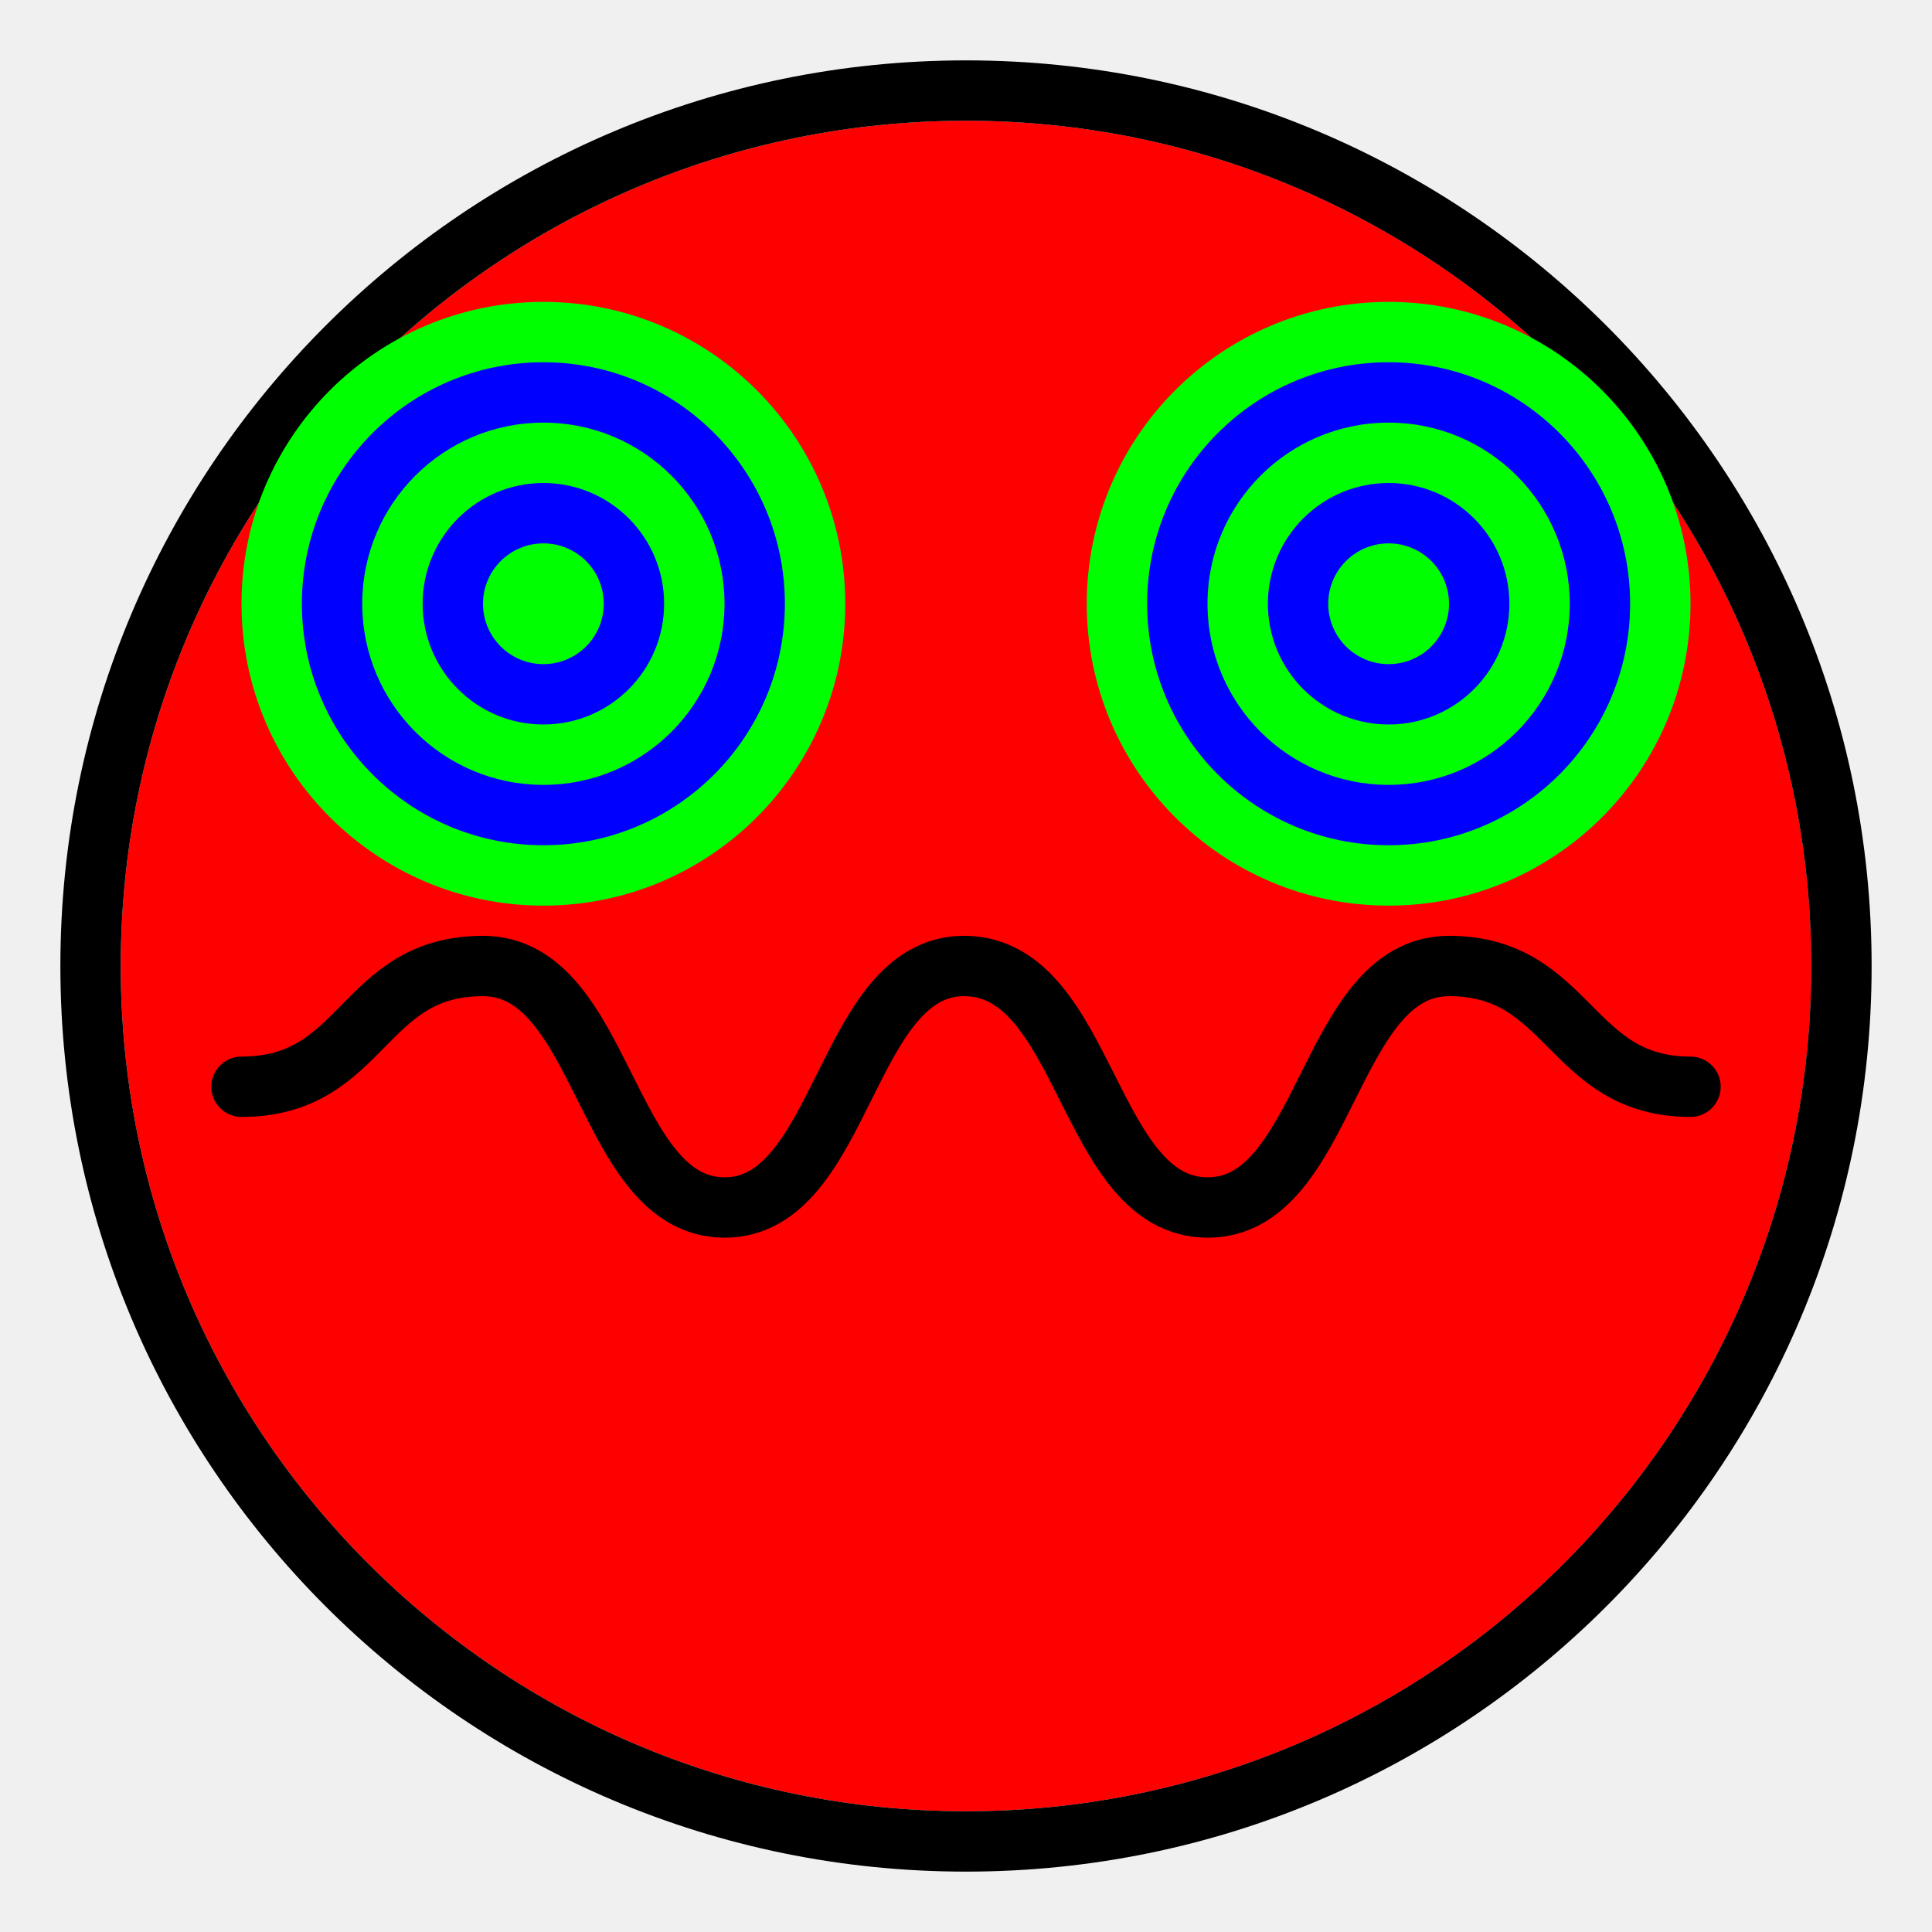
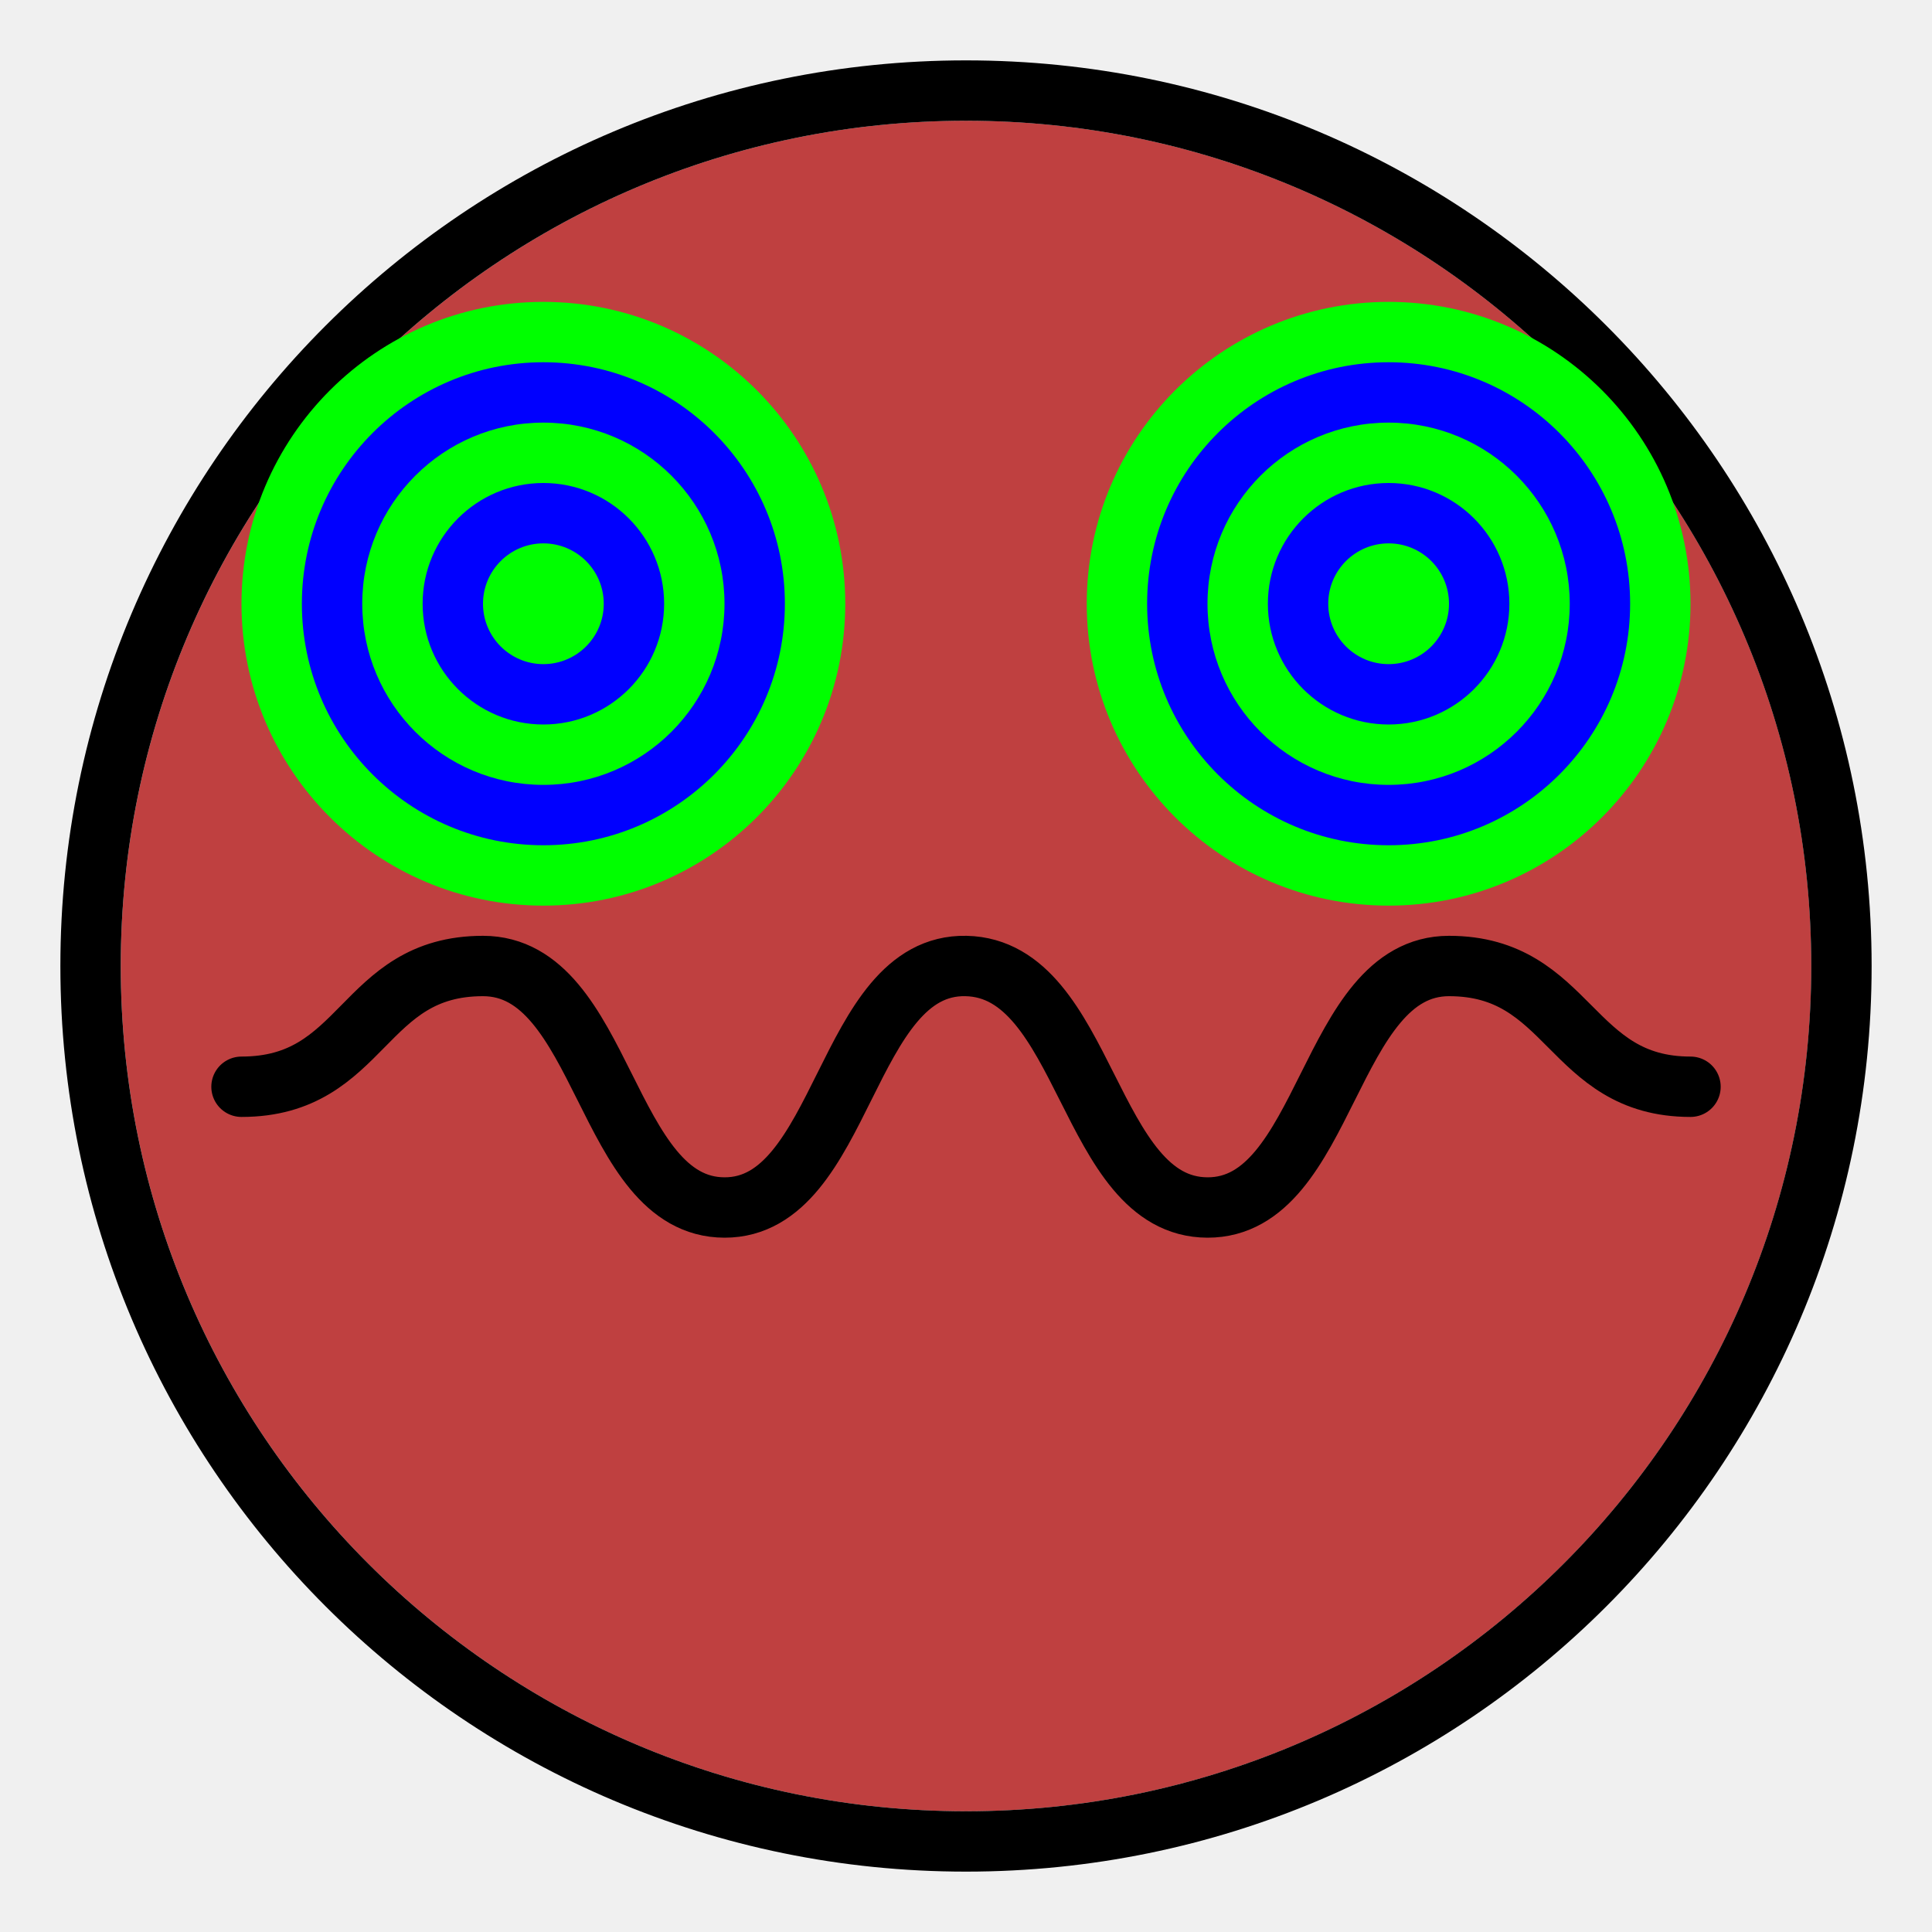
<svg xmlns="http://www.w3.org/2000/svg" width="32px" height="32px" id="svg3505" version="1.1">
  <defs id="defs3507">
    </defs>
  <g id="layer1">
-     <path style="fill:#ff0000;fill-opacity:1;fill-rule:nonzero;stroke:none" id="path3403" d="M 14.957,8 A 6.991,6.991 0 1 1 0.974,8 6.991,6.991 0 1 1 14.957,8 z" transform="matrix(2.002488,0,0,2.002488,0.04975091,-0.0199008)" />
+     <path style="fill:#bf4040;fill-opacity:1;fill-rule:nonzero;stroke:none" id="path3403" d="M 14.957,8 A 6.991,6.991 0 1 1 0.974,8 6.991,6.991 0 1 1 14.957,8 z" transform="matrix(2.002488,0,0,2.002488,0.04975091,-0.0199008)" />
    <path id="path3636" style="fill:none;stroke:#000000;stroke-width:1;stroke-linecap:round;stroke-linejoin:round;stroke-miterlimit:4;stroke-opacity:1;stroke-dasharray:none;stroke-dashoffset:0" d="m 28,18 c -2.007,0 -1.991,-2 -4,-2 -2.009,0 -2.011,4.005 -4,4 -1.989,-0.005 -1.991,-3.958 -4,-4 -2.009,-0.042 -2.015,4.004 -4,4 -1.985,-0.004 -1.982,-4 -4,-4 -2.018,0 -1.956,2 -4,2" />
    <path style="fill:#000000;fill-opacity:1;fill-rule:nonzero;stroke:none;stroke-width:1;stroke-linecap:butt;stroke-linejoin:miter;stroke-miterlimit:4;stroke-dasharray:none;stroke-dashoffset:0;stroke-opacity:1" d="M 16 1 C 7.716 1 1 7.716 1 16 C 1 24.284 7.716 31 16 31 C 24.284 31 31 24.284 31 16 C 31 7.716 24.284 1 16 1 z M 16 2 C 23.732 2 30 8.268 30 16 C 30 23.732 23.732 30 16 30 C 8.268 30 2 23.732 2 16 C 2 8.268 8.268 2 16 2 z " id="path4818" />
    <path d="M 10,5 A 2,2 0 1 1 6,5 2,2 0 1 1 10,5 z" id="path3618" style="fill:#00ff00;fill-opacity:1;fill-rule:nonzero;stroke:none" transform="matrix(2.499997,0,0,2.499997,-10.99998,-2.499992)" />
    <path style="fill:#ffffff;fill-opacity:1;fill-rule:nonzero;stroke:none" id="path3429" d="m 32.314,51.824 a 4.157,3.824 0 1 1 -8.314,0" transform="matrix(3.127226,0,0,-1.8245378e-6,-72.05343,16.0001)" />
    <path transform="matrix(2,0,0,2,-7,-5.2e-6)" style="fill:#0000ff;fill-opacity:1;fill-rule:nonzero;stroke:none" id="path3407" d="M 10,5 A 2,2 0 1 1 6,5 2,2 0 1 1 10,5 z" />
    <path transform="matrix(2.500003,0,0,2.500003,2.999979,-2.500018)" style="fill:#00ff00;fill-opacity:1;fill-rule:nonzero;stroke:none" id="path3620" d="M 10,5 A 2,2 0 1 1 6,5 2,2 0 1 1 10,5 z" />
    <path d="M 10,5 A 2,2 0 1 1 6,5 2,2 0 1 1 10,5 z" id="path3425" style="fill:#0000ff;fill-opacity:1;fill-rule:nonzero;stroke:none" transform="matrix(2,0,0,2,7,-5.2e-6)" />
    <path transform="matrix(3.367782,0,0,1.7603396e-6,-78.82678,15.99991)" d="m 24,51.824 a 4.157,0.765 0 0 1 8.314,0" id="path3443" style="fill:#ffffff;fill-opacity:1;fill-rule:nonzero;stroke:none" />
    <path d="M 10,5 A 2,2 0 1 1 6,5 2,2 0 1 1 10,5 z" id="path3606" style="fill:#00ff00;fill-opacity:1;fill-rule:nonzero;stroke:none" transform="matrix(1.499997,0,0,1.499997,-2.999979,2.500008)" />
    <path transform="matrix(1.499997,0,0,1.499997,11.00002,2.500008)" style="fill:#00ff00;fill-opacity:1;fill-rule:nonzero;stroke:none" id="path3608" d="M 10,5 A 2,2 0 1 1 6,5 2,2 0 1 1 10,5 z" />
    <path d="M 10,5 A 2,2 0 1 1 6,5 2,2 0 1 1 10,5 z" id="path3610" style="fill:#0000ff;fill-opacity:1;fill-rule:nonzero;stroke:none" transform="matrix(0.9999974,0,0,0.9999974,1.000021,5.000008)" />
    <path transform="matrix(0.4999974,0,0,0.4999974,5.000021,7.500008)" style="fill:#00ff00;fill-opacity:1;fill-rule:nonzero;stroke:none" id="path3612" d="M 10,5 A 2,2 0 1 1 6,5 2,2 0 1 1 10,5 z" />
    <path transform="matrix(0.9999974,0,0,0.9999974,15.00003,5.000013)" style="fill:#0000ff;fill-opacity:1;fill-rule:nonzero;stroke:none" id="path3614" d="M 10,5 A 2,2 0 1 1 6,5 2,2 0 1 1 10,5 z" />
    <path d="M 10,5 A 2,2 0 1 1 6,5 2,2 0 1 1 10,5 z" id="path3616" style="fill:#00ff00;fill-opacity:1;fill-rule:nonzero;stroke:none" transform="matrix(0.4999974,0,0,0.4999974,19.00003,7.500013)" />
  </g>
</svg>
